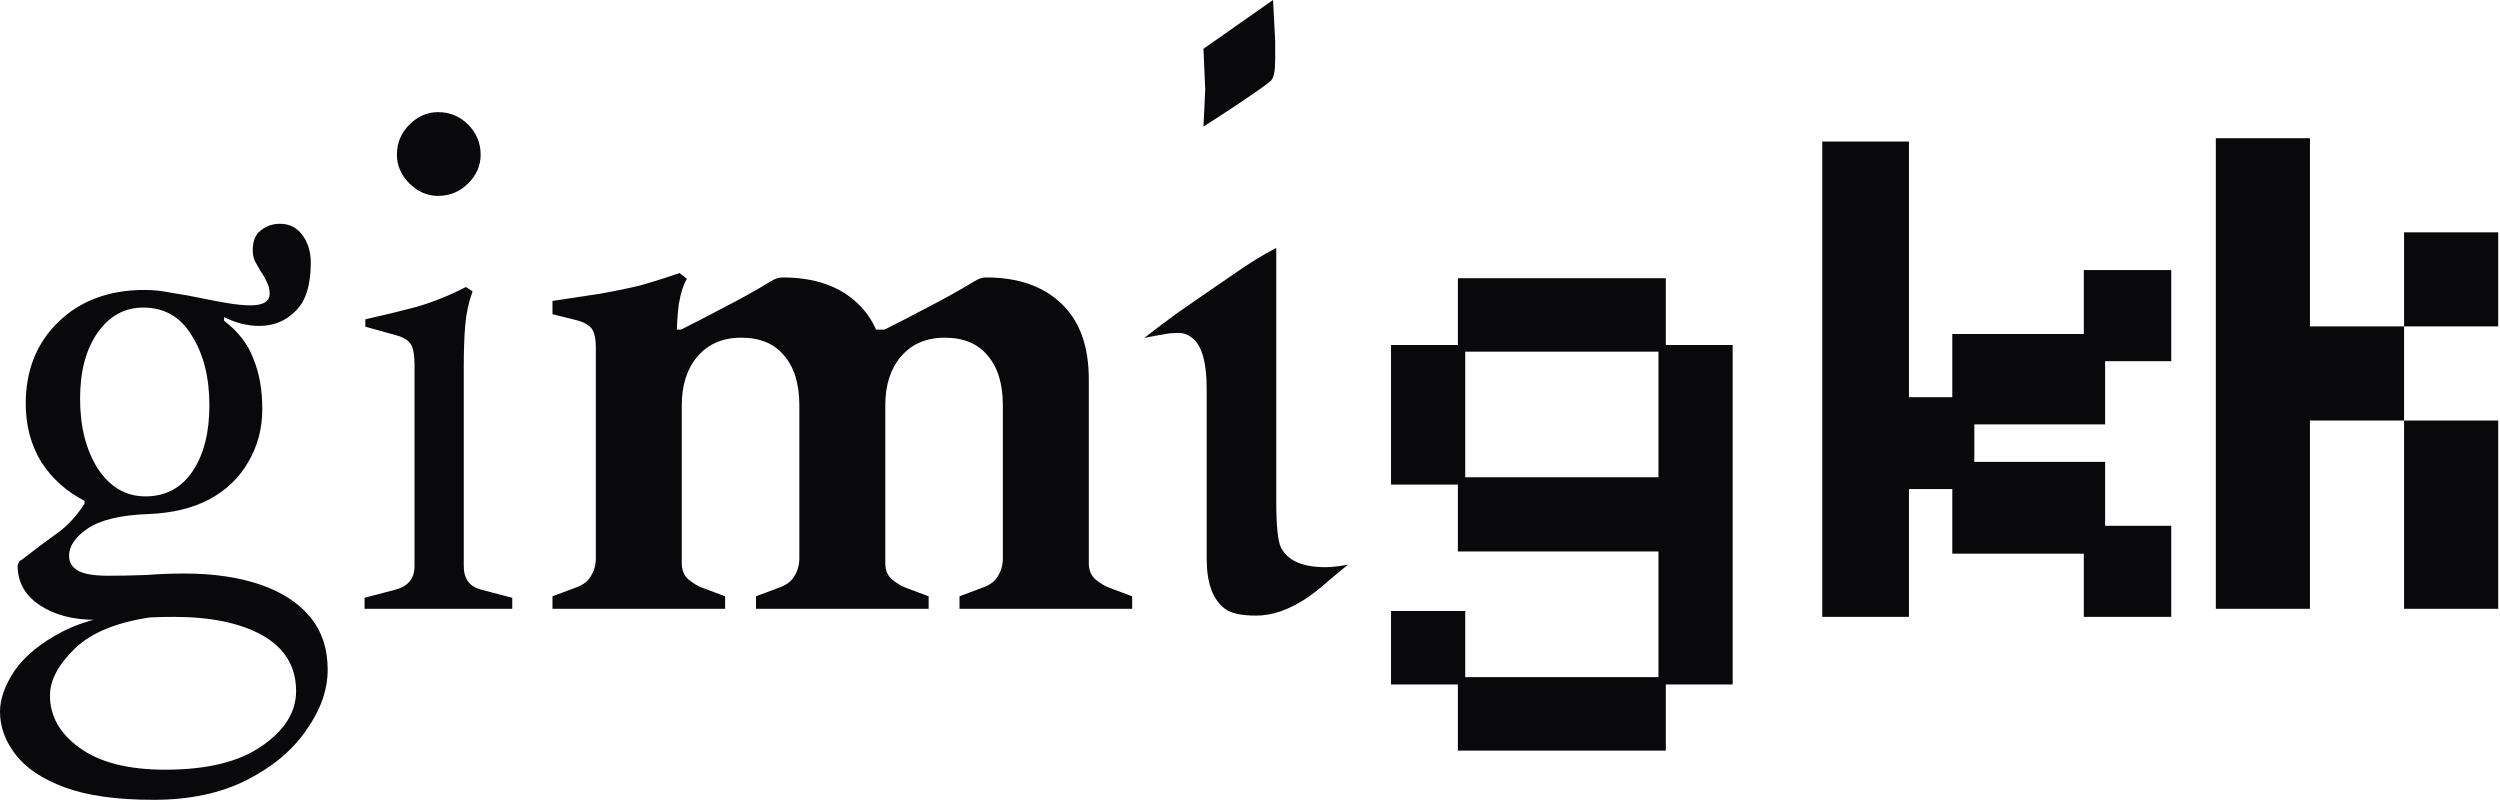
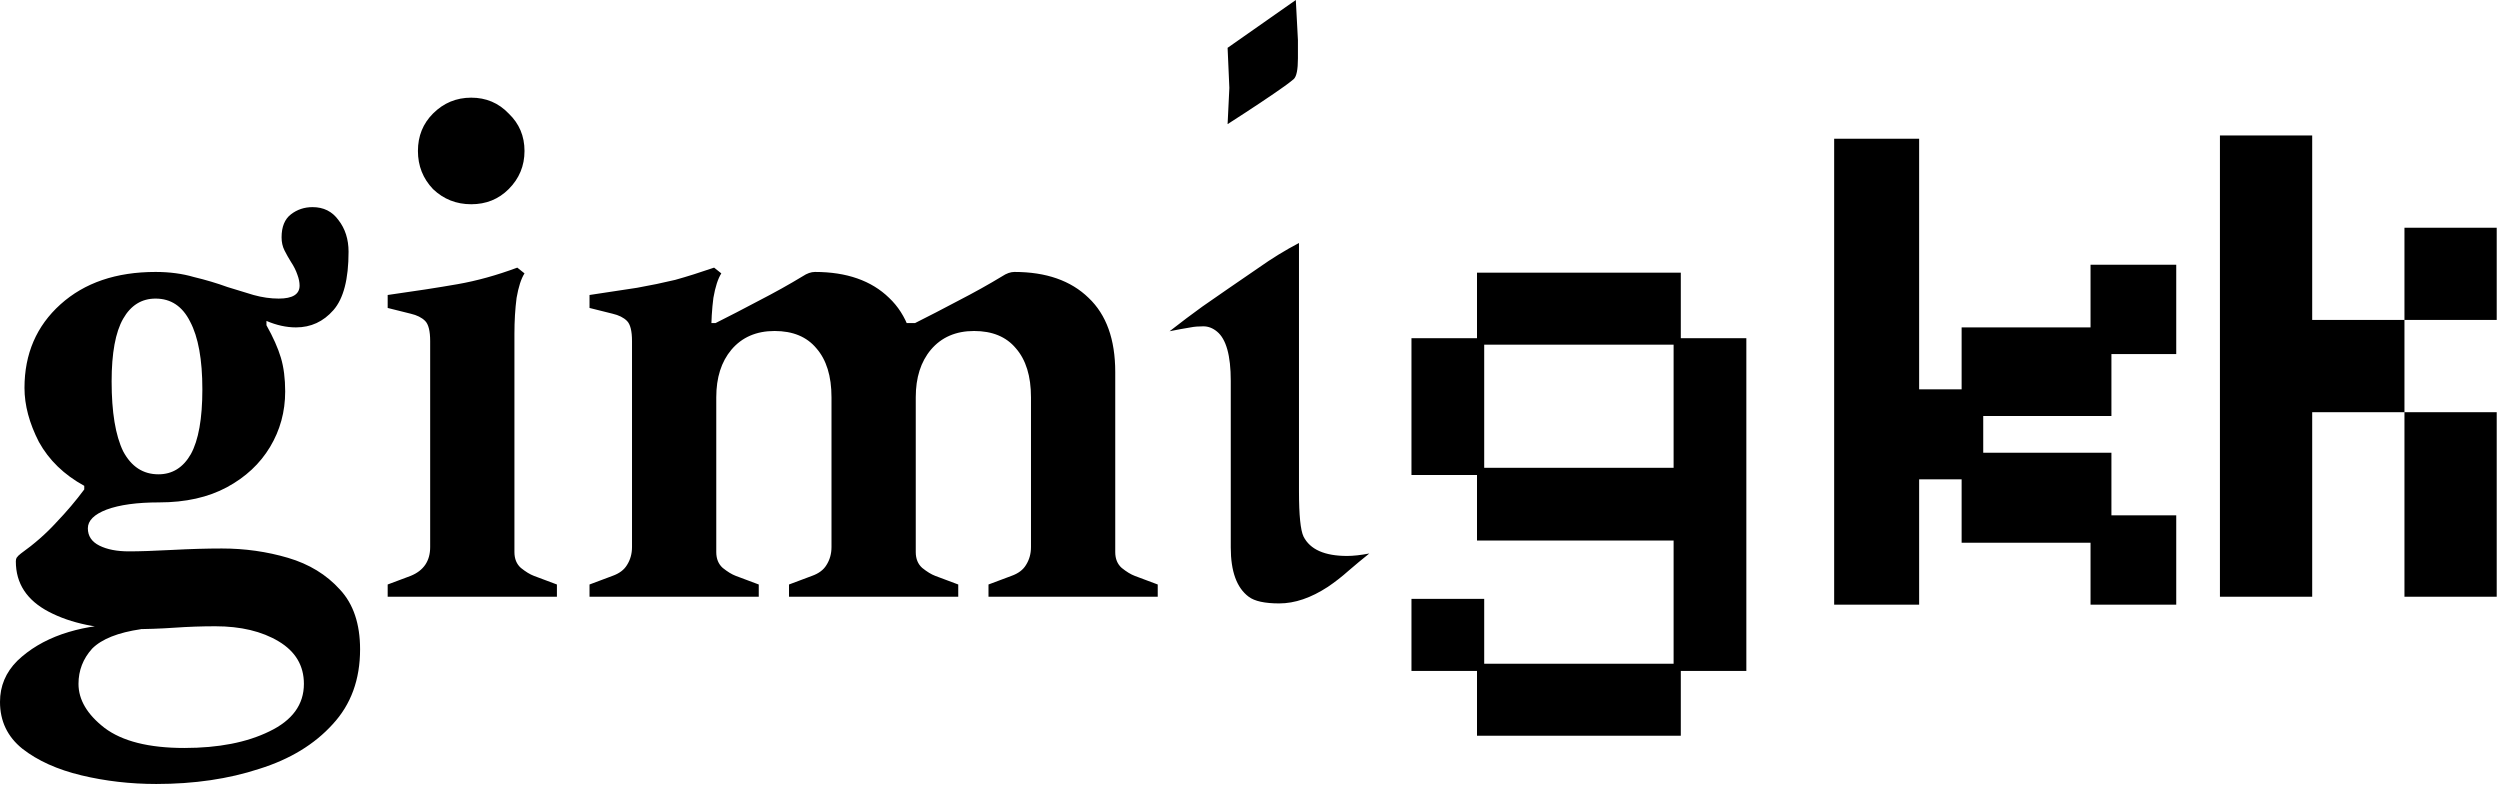
- <svg xmlns="http://www.w3.org/2000/svg" width="693" height="222" viewBox="0 0 693 222" fill="none">
-   <path d="M42.566 221.71C32.383 221.71 24.169 220.556 17.923 218.248C11.677 215.94 7.129 212.885 4.277 209.083C1.426 205.417 0.001 201.48 0.001 197.271C0.001 193.74 1.358 189.939 4.074 185.866C6.925 181.792 11.338 178.194 17.312 175.071C23.422 171.949 31.365 170.048 41.14 169.369L42.566 170.998C32.654 172.356 25.39 175.275 20.774 179.756C16.158 184.236 13.85 188.581 13.85 192.79C13.85 198.493 16.565 203.313 21.996 207.25C27.563 211.323 35.506 213.36 45.825 213.36C57.366 213.36 66.259 211.188 72.504 206.843C78.886 202.498 82.077 197.406 82.077 191.568C82.077 184.779 78.954 179.62 72.708 176.09C66.598 172.695 58.452 170.998 48.269 170.998C44.603 170.998 40.937 171.134 37.271 171.405C33.741 171.677 30.143 171.813 26.477 171.813C20.231 171.813 15.072 170.455 10.998 167.739C6.925 165.024 4.888 161.358 4.888 156.742C4.888 156.606 4.956 156.402 5.092 156.131C5.228 155.723 5.567 155.384 6.11 155.112C9.776 152.261 13.035 149.817 15.886 147.781C18.738 145.744 21.249 143.028 23.422 139.634V138.819C18.398 136.24 14.393 132.642 11.406 128.025C8.554 123.273 7.129 117.91 7.129 111.936C7.129 102.703 10.116 95.168 16.09 89.329C22.2 83.355 30.21 80.368 40.122 80.368C42.43 80.368 44.942 80.64 47.658 81.183C50.373 81.59 53.021 82.065 55.6 82.608C58.18 83.151 60.692 83.627 63.136 84.034C65.58 84.441 67.684 84.645 69.45 84.645C72.98 84.645 74.745 83.559 74.745 81.386C74.745 80.164 74.473 79.078 73.93 78.128C73.523 77.177 72.98 76.227 72.301 75.276C71.758 74.326 71.215 73.376 70.672 72.425C70.264 71.475 70.061 70.457 70.061 69.37C70.061 66.791 70.807 64.958 72.301 63.871C73.794 62.649 75.559 62.038 77.596 62.038C80.312 62.038 82.416 63.125 83.91 65.297C85.403 67.334 86.15 69.846 86.15 72.833C86.15 79.078 84.724 83.559 81.873 86.274C79.157 88.99 75.831 90.348 71.894 90.348C68.635 90.348 65.376 89.533 62.118 87.904V88.922C66.055 91.909 68.771 95.439 70.264 99.512C71.894 103.45 72.708 108.066 72.708 113.361C72.708 118.793 71.418 123.68 68.839 128.025C66.395 132.37 62.797 135.832 58.044 138.412C53.428 140.856 47.861 142.214 41.344 142.485C33.469 142.757 27.767 144.115 24.236 146.559C20.842 148.867 19.145 151.379 19.145 154.094C19.145 155.859 19.959 157.217 21.589 158.167C23.218 159.118 26.002 159.593 29.939 159.593C33.469 159.593 36.999 159.525 40.529 159.389C44.06 159.118 47.59 158.982 51.12 158.982C59.131 158.982 66.123 160 72.097 162.037C78.071 164.074 82.688 167.061 85.946 170.998C89.205 174.936 90.834 179.823 90.834 185.662C90.834 191.229 88.865 196.795 84.928 202.362C81.126 207.929 75.627 212.545 68.431 216.211C61.235 219.877 52.613 221.71 42.566 221.71ZM40.326 137.597C45.893 137.597 50.237 135.289 53.36 130.673C56.483 126.056 58.044 119.947 58.044 112.343C58.044 104.604 56.415 98.155 53.157 92.995C50.034 87.836 45.553 85.256 39.715 85.256C34.555 85.256 30.346 87.564 27.088 92.18C23.829 96.797 22.2 102.907 22.2 110.51C22.2 118.249 23.829 124.699 27.088 129.858C30.482 135.018 34.895 137.597 40.326 137.597ZM101.06 168.758V165.703L109.614 163.463C113.144 162.512 114.909 160.34 114.909 156.945V101.142C114.909 98.426 114.57 96.525 113.891 95.439C113.212 94.353 111.922 93.538 110.021 92.995L101.264 90.551V88.515C106.152 87.428 110.904 86.274 115.52 85.052C120.137 83.695 124.685 81.862 129.166 79.553L130.999 80.775C129.913 83.763 129.234 86.885 128.962 90.144C128.691 93.267 128.555 97.204 128.555 101.956V156.945C128.555 158.71 128.962 160.136 129.777 161.222C130.591 162.308 131.813 163.055 133.443 163.463L141.997 165.703V168.758H101.06ZM121.427 54.299C118.44 54.299 115.792 53.145 113.484 50.837C111.176 48.529 110.021 45.881 110.021 42.894C110.021 39.636 111.176 36.852 113.484 34.544C115.792 32.236 118.44 31.082 121.427 31.082C124.685 31.082 127.469 32.236 129.777 34.544C132.085 36.852 133.239 39.636 133.239 42.894C133.239 45.881 132.085 48.529 129.777 50.837C127.469 53.145 124.685 54.299 121.427 54.299ZM265.975 168.758V165.296L272.492 162.852C274.393 162.173 275.751 161.154 276.565 159.797C277.516 158.303 277.991 156.606 277.991 154.705V112.343C277.991 106.369 276.565 101.753 273.714 98.494C270.998 95.236 267.061 93.606 261.901 93.606C256.742 93.606 252.669 95.371 249.682 98.901C246.83 102.296 245.405 106.776 245.405 112.343L242.35 91.366H245.201C249.003 89.465 253.076 87.361 257.421 85.052C261.902 82.744 266.043 80.436 269.844 78.128C271.066 77.313 272.22 76.906 273.307 76.906C282.268 76.906 289.26 79.35 294.284 84.238C299.308 88.99 301.819 95.982 301.819 105.215V156.131C301.819 158.032 302.43 159.525 303.652 160.611C305.01 161.697 306.232 162.444 307.318 162.852L313.836 165.296V168.758H265.975ZM153.145 168.758V165.296L159.663 162.852C161.564 162.173 162.921 161.154 163.736 159.797C164.686 158.303 165.162 156.606 165.162 154.705V96.457C165.162 93.606 164.686 91.705 163.736 90.755C162.786 89.805 161.428 89.126 159.663 88.718L153.145 87.089V83.423C158.441 82.608 162.921 81.93 166.587 81.386C170.389 80.707 173.987 79.961 177.381 79.146C180.776 78.196 184.442 77.042 188.379 75.684L190.416 77.313C189.465 78.807 188.719 81.115 188.176 84.238C187.768 87.361 187.565 90.755 187.565 94.421V96.457L188.99 100.938V156.131C188.99 158.032 189.601 159.525 190.823 160.611C192.181 161.697 193.403 162.444 194.489 162.852L201.006 165.296V168.758H153.145ZM209.56 168.758V165.296L216.077 162.852C217.978 162.173 219.336 161.154 220.151 159.797C221.101 158.303 221.576 156.606 221.576 154.705V112.343C221.576 106.369 220.151 101.753 217.299 98.494C214.584 95.236 210.646 93.606 205.487 93.606C200.327 93.606 196.254 95.371 193.267 98.901C190.416 102.296 188.99 106.776 188.99 112.343L185.935 91.366H188.787C192.588 89.465 196.661 87.361 201.006 85.052C205.487 82.744 209.628 80.436 213.43 78.128C214.652 77.313 215.806 76.906 216.892 76.906C225.853 76.906 232.846 79.35 237.869 84.238C242.893 88.99 245.405 95.982 245.405 105.215V156.131C245.405 158.032 246.016 159.525 247.238 160.611C248.596 161.697 249.818 162.444 250.904 162.852L257.421 165.296V168.758H209.56ZM352.886 1.02818e-06L353.483 11.337V16.508C353.483 19.69 353.085 21.646 352.29 22.375C351.494 23.038 350.632 23.701 349.704 24.364C345.991 27.016 340.621 30.596 333.594 35.104C333.926 28.474 334.091 25.06 334.091 24.861C334.091 24.596 333.926 20.817 333.594 13.524L352.886 1.02818e-06ZM373.67 156.526C371.681 158.117 369.726 159.741 367.803 161.399C365.947 163.056 363.991 164.581 361.936 165.973C357.162 169.089 352.588 170.647 348.212 170.647C344.102 170.647 341.218 170.017 339.561 168.758C336.18 166.239 334.489 161.598 334.489 154.836V107.699C334.489 100.539 333.196 95.898 330.611 93.776C329.417 92.782 328.125 92.285 326.732 92.285C325.34 92.285 324.147 92.384 323.152 92.583C322.224 92.716 321.263 92.881 320.268 93.08C319.274 93.279 318.246 93.478 317.186 93.677C320.5 91.091 323.583 88.771 326.434 86.716C329.351 84.661 331.837 82.937 333.892 81.545C335.948 80.153 338.798 78.197 342.445 75.677C346.091 73.092 349.87 70.772 353.781 68.716V138.924C353.781 145.687 354.212 149.963 355.074 151.753C356.93 155.399 361.041 157.222 367.405 157.222C369.129 157.222 371.217 156.99 373.67 156.526ZM404.125 208.065V189.735H385.592V169.369H406.162V187.698H459.725V152.872H404.125V134.339H385.592V95.643H404.125V77.109H461.762V95.643H480.295V189.735H461.762V208.065H404.125ZM406.162 132.302H459.725V97.476H406.162V132.302ZM505.129 170.998V39.228H529.161V110.103H541.177V92.588H577.633V74.869H601.869V100.123H583.539V117.638H547.287V128.025H583.539V145.744H601.869V170.998H577.633V153.483H541.177V135.561H529.161V170.998H505.129ZM666.409 116.576H640.318V168.758H614.227V38.303H640.318V90.485H666.409V116.576ZM666.409 64.394H692.5V90.485H666.409V64.394ZM666.409 116.576H692.5V168.758H666.409V116.576Z" fill="#09090b" />
+ <svg xmlns="http://www.w3.org/2000/svg" width="707" height="222" viewBox="0 0 707 222" fill="none">
+   <path d="M44.194 221.71C36.862 221.71 29.802 220.896 23.013 219.266C16.224 217.637 10.657 215.125 6.313 211.731C2.104 208.336 -0.001 203.924 -0.001 198.493C-0.001 194.012 1.628 190.142 4.887 186.884C8.281 183.625 12.49 181.113 17.514 179.348C22.674 177.583 27.833 176.701 32.992 176.701L39.917 177.923C33.4 178.873 28.783 180.706 26.068 183.422C23.488 186.273 22.198 189.599 22.198 193.401C22.198 197.882 24.642 202.023 29.53 205.824C34.554 209.626 42.089 211.527 52.137 211.527C61.777 211.527 69.787 209.966 76.169 206.843C82.686 203.72 85.945 199.239 85.945 193.401C85.945 188.242 83.569 184.236 78.817 181.385C74.064 178.534 68.09 177.108 60.894 177.108C57.093 177.108 53.223 177.244 49.285 177.515C45.348 177.787 41.41 177.923 37.473 177.923C27.969 177.923 20.094 176.293 13.848 173.035C7.602 169.776 4.48 165.024 4.48 158.778C4.48 158.371 4.548 158.032 4.683 157.76C4.955 157.353 5.362 156.945 5.905 156.538C9.707 153.823 13.034 150.903 15.885 147.781C18.872 144.658 21.519 141.535 23.828 138.412V137.394C18.125 134.271 13.848 130.13 10.997 124.97C8.281 119.675 6.924 114.583 6.924 109.696C6.924 100.056 10.318 92.18 17.107 86.071C23.895 79.961 32.857 76.906 43.99 76.906C47.928 76.906 51.526 77.381 54.784 78.332C58.179 79.146 61.37 80.097 64.356 81.183C66.936 81.997 69.38 82.744 71.688 83.423C74.132 84.102 76.508 84.441 78.817 84.441C82.754 84.441 84.723 83.219 84.723 80.775C84.723 79.825 84.519 78.807 84.112 77.721C83.704 76.499 83.094 75.276 82.279 74.055C81.6 72.968 80.989 71.882 80.446 70.796C79.903 69.71 79.631 68.488 79.631 67.13C79.631 64.143 80.514 61.971 82.279 60.613C84.044 59.255 86.081 58.576 88.389 58.576C91.512 58.576 93.956 59.798 95.721 62.242C97.621 64.686 98.572 67.673 98.572 71.203C98.572 78.942 97.146 84.441 94.295 87.7C91.444 90.959 87.913 92.588 83.704 92.588C80.989 92.588 78.206 91.977 75.354 90.755V91.977C77.255 95.371 78.613 98.426 79.428 101.142C80.242 103.857 80.65 107.048 80.65 110.714C80.65 116.416 79.224 121.644 76.373 126.396C73.521 131.148 69.448 134.95 64.153 137.801C58.858 140.652 52.476 142.078 45.009 142.078C38.763 142.078 33.807 142.757 30.141 144.115C26.611 145.472 24.846 147.237 24.846 149.41C24.846 151.582 25.932 153.212 28.105 154.298C30.277 155.384 33.06 155.927 36.455 155.927C39.442 155.927 43.515 155.791 48.675 155.52C53.834 155.248 58.518 155.112 62.727 155.112C69.244 155.112 75.49 155.995 81.464 157.76C87.438 159.525 92.326 162.512 96.128 166.721C99.93 170.794 101.831 176.429 101.831 183.625C101.831 192.179 99.251 199.239 94.091 204.806C88.932 210.509 82.007 214.718 73.318 217.433C64.628 220.285 54.92 221.71 44.194 221.71ZM44.805 134.135C48.742 134.135 51.797 132.234 53.97 128.433C56.142 124.495 57.228 118.385 57.228 110.103C57.228 101.685 56.074 95.303 53.766 90.959C51.594 86.614 48.335 84.441 43.99 84.441C40.053 84.441 36.998 86.342 34.825 90.144C32.653 93.946 31.567 99.852 31.567 107.863C31.567 116.552 32.653 123.137 34.825 127.618C37.134 131.963 40.46 134.135 44.805 134.135ZM109.635 168.758V165.296L116.152 162.852C119.818 161.358 121.651 158.643 121.651 154.705V96.457C121.651 93.606 121.176 91.705 120.225 90.755C119.275 89.805 117.917 89.126 116.152 88.718L109.635 87.089V83.423C117.374 82.337 123.959 81.319 129.39 80.368C134.821 79.418 140.456 77.856 146.294 75.684L148.331 77.313C147.38 78.807 146.634 81.115 146.091 84.238C145.683 87.361 145.48 90.755 145.48 94.421V156.131C145.48 158.032 146.091 159.525 147.313 160.611C148.67 161.697 149.892 162.444 150.979 162.852L157.496 165.296V168.758H109.635ZM133.26 57.761C129.051 57.761 125.453 56.336 122.466 53.485C119.614 50.498 118.189 46.9 118.189 42.691C118.189 38.481 119.614 34.951 122.466 32.1C125.453 29.113 129.051 27.619 133.26 27.619C137.469 27.619 140.999 29.113 143.85 32.1C146.837 34.951 148.331 38.481 148.331 42.691C148.331 46.9 146.837 50.498 143.85 53.485C140.999 56.336 137.469 57.761 133.26 57.761ZM279.546 168.758V165.296L286.063 162.852C287.964 162.173 289.321 161.154 290.136 159.797C291.086 158.303 291.562 156.606 291.562 154.705V112.343C291.562 106.369 290.136 101.753 287.285 98.494C284.569 95.236 280.632 93.606 275.472 93.606C270.313 93.606 266.24 95.371 263.252 98.901C260.401 102.296 258.976 106.776 258.976 112.343L255.921 91.366H258.772C262.574 89.465 266.647 87.361 270.992 85.052C275.472 82.744 279.613 80.436 283.415 78.128C284.637 77.313 285.791 76.906 286.877 76.906C295.839 76.906 302.831 79.35 307.855 84.238C312.878 88.99 315.39 95.982 315.39 105.215V156.131C315.39 158.032 316.001 159.525 317.223 160.611C318.581 161.697 319.803 162.444 320.889 162.852L327.406 165.296V168.758H279.546ZM166.716 168.758V165.296L173.233 162.852C175.134 162.173 176.492 161.154 177.307 159.797C178.257 158.303 178.732 156.606 178.732 154.705V96.457C178.732 93.606 178.257 91.705 177.307 90.755C176.356 89.805 174.999 89.126 173.233 88.718L166.716 87.089V83.423C172.011 82.608 176.492 81.93 180.158 81.386C183.96 80.707 187.558 79.961 190.952 79.146C194.347 78.196 198.012 77.042 201.95 75.684L203.987 77.313C203.036 78.807 202.289 81.115 201.746 84.238C201.339 87.361 201.135 90.755 201.135 94.421V96.457L202.561 100.938V156.131C202.561 158.032 203.172 159.525 204.394 160.611C205.752 161.697 206.974 162.444 208.06 162.852L214.577 165.296V168.758H166.716ZM223.131 168.758V165.296L229.648 162.852C231.549 162.173 232.907 161.154 233.721 159.797C234.672 158.303 235.147 156.606 235.147 154.705V112.343C235.147 106.369 233.721 101.753 230.87 98.494C228.155 95.236 224.217 93.606 219.058 93.606C213.898 93.606 209.825 95.371 206.838 98.901C203.987 102.296 202.561 106.776 202.561 112.343L199.506 91.366H202.357C206.159 89.465 210.232 87.361 214.577 85.052C219.058 82.744 223.199 80.436 227 78.128C228.222 77.313 229.377 76.906 230.463 76.906C239.424 76.906 246.416 79.35 251.44 84.238C256.464 88.99 258.976 95.982 258.976 105.215V156.131C258.976 158.032 259.587 159.525 260.809 160.611C262.166 161.697 263.388 162.444 264.474 162.852L270.992 165.296V168.758H223.131ZM366.457 1.02818e-06L367.054 11.337V16.508C367.054 19.69 366.656 21.646 365.86 22.375C365.065 23.038 364.203 23.701 363.275 24.364C359.562 27.016 354.192 30.596 347.165 35.104C347.496 28.474 347.662 25.06 347.662 24.861C347.662 24.596 347.496 20.817 347.165 13.524L366.457 1.02818e-06ZM387.241 156.526C385.252 158.117 383.296 159.741 381.374 161.399C379.518 163.056 377.562 164.581 375.507 165.973C370.733 169.089 366.159 170.647 361.783 170.647C357.673 170.647 354.789 170.017 353.131 168.758C349.75 166.239 348.06 161.598 348.06 154.836V107.699C348.06 100.539 346.767 95.898 344.181 93.776C342.988 92.782 341.695 92.285 340.303 92.285C338.911 92.285 337.718 92.384 336.723 92.583C335.795 92.716 334.834 92.881 333.839 93.08C332.845 93.279 331.817 93.478 330.756 93.677C334.071 91.091 337.154 88.771 340.005 86.716C342.922 84.661 345.408 82.937 347.463 81.545C349.518 80.153 352.369 78.197 356.015 75.677C359.662 73.092 363.441 70.772 367.352 68.716V138.924C367.352 145.687 367.783 149.963 368.645 151.753C370.501 155.399 374.612 157.222 380.976 157.222C382.7 157.222 384.788 156.99 387.241 156.526ZM417.696 208.065V189.735H399.162V169.369H419.732V187.698H473.296V152.872H417.696V134.339H399.162V95.643H417.696V77.109H475.332V95.643H493.866V189.735H475.332V208.065H417.696ZM419.732 132.302H473.296V97.476H419.732V132.302ZM518.7 170.998V39.228H542.732V110.103H554.748V92.588H591.204V74.869H615.44V100.123H597.11V117.638H560.858V128.025H597.11V145.744H615.44V170.998H591.204V153.483H554.748V135.561H542.732V170.998H518.7ZM679.98 116.576H653.889V168.758H627.798V38.303H653.889V90.485H679.98V116.576ZM679.98 64.394H706.071V90.485H679.98V64.394ZM679.98 116.576H706.071V168.758H679.98V116.576Z" fill="black" />
</svg>
